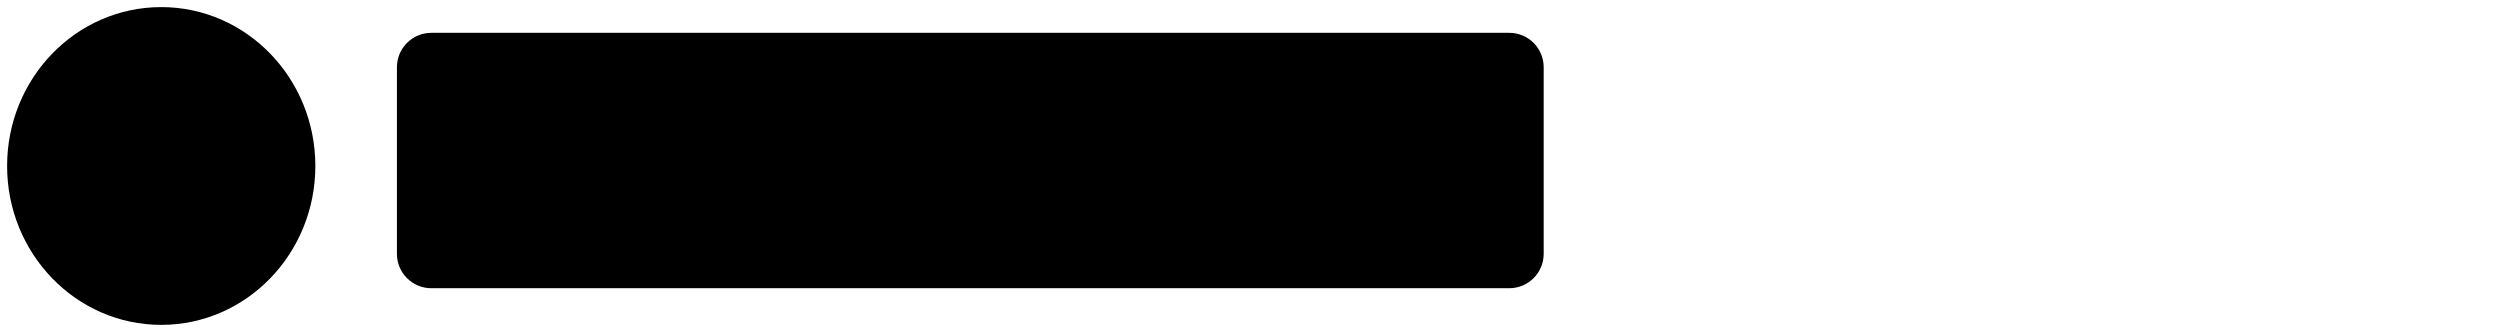
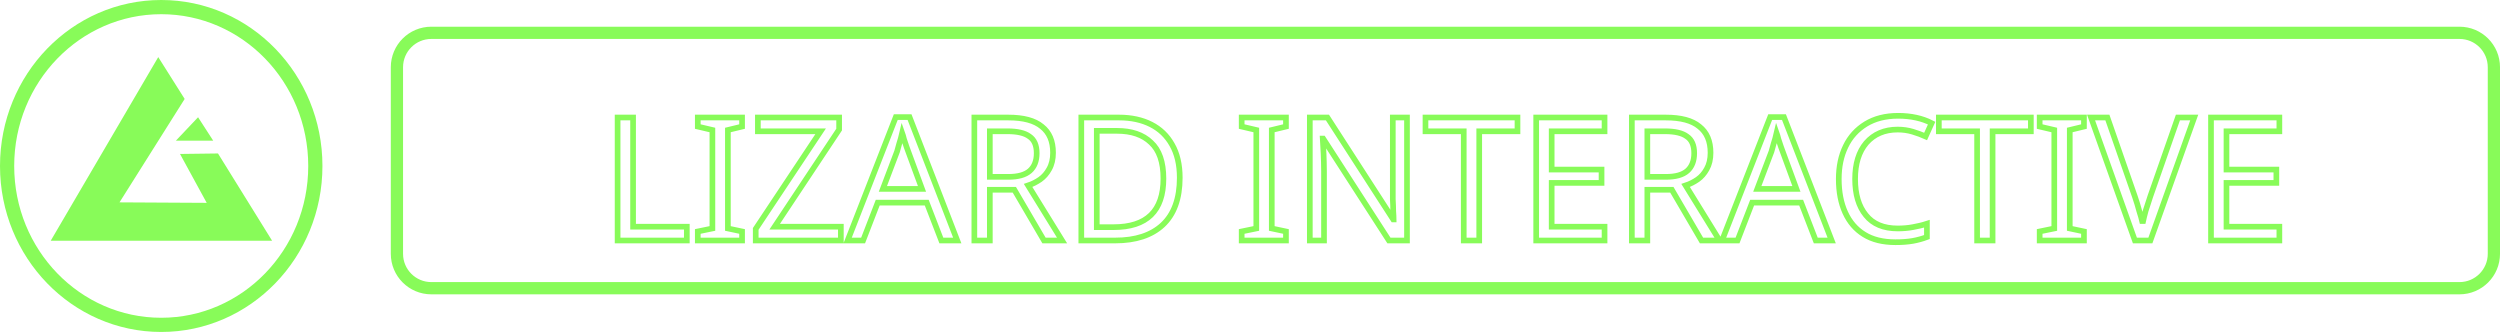
- <svg xmlns="http://www.w3.org/2000/svg" width="370.609mm" height="49.213mm" viewBox="0 0 370.609 49.213" version="1.1" id="svg1" xml:space="preserve">
+ <svg xmlns="http://www.w3.org/2000/svg" width="90.853mm" height="12.064mm" viewBox="0 0 90.853 12.064" version="1.1" id="svg1">
  <defs id="defs1" />
-   <g id="layer1" transform="translate(-174.0401,-234.1138)">
-     <path d="m 198.231,239.802 -15.939,27.226 h 32.823 l -8.024,-12.937 -5.628,0.069 3.958,7.249 -12.926,-0.069 9.658,-15.33 z" id="path1" width="310.861" height="37.861" />
-     <path d="m 204.424,249.242 -3.286,3.47 h 5.533 z" id="path2" />
-     <ellipse id="path3" cx="197.941" cy="258.72" rx="22.848" ry="23.554" />
-     <text xml:space="preserve" x="244.742" y="266.834" id="text1-1">
-       <tspan id="tspan1-1" x="244.742" y="266.834">LIZARD INTERACTIVE</tspan>
-     </text>
-     <rect id="rect3" width="170" height="37.861" x="232.882" y="238.98" ry="5.1" />
+   <g id="layer1" transform="translate(313.4599,-434.7681)">
+     <path style="fill:#88fb59;fill-opacity:1;stroke:none;stroke-width:0.05;stroke-opacity:1" d="m -307.709,436.843 -3.908,6.674 h 8.046 l -1.967,-3.172 -1.38,0.018 0.97,1.777 -3.169,-0.018 2.368,-3.758 z" id="path1" />
+     <path style="fill:#88fb59;fill-opacity:1;stroke-width:0.05" d="m -306.262,439.029 -0.806,0.851 h 1.356 z" id="path2" />
+     <ellipse style="display:inline;fill:none;fill-opacity:1;stroke:#88fb59;stroke-width:0.516;stroke-dasharray:none;stroke-opacity:1" cx="-307.601" cy="440.8" rx="5.601" ry="5.774" id="ellipse2" />
+     <text style="font-weight:500;font-size:6.25px;font-family:Gotham;dominant-baseline:middle;text-anchor:middle;fill:none;stroke:#88fb59;stroke-width:0.206;stroke-opacity:1" x="-260.932" y="440.602" dy="0.735" id="text2">LIZARD INTERACTIVE</text>
+     <rect style="fill:none;fill-opacity:1;stroke:#88fb59;stroke-width:0.445;stroke-linecap:round;stroke-miterlimit:4.9;stroke-dasharray:none;stroke-opacity:1" width="76.206" height="9.281" x="-299.035" y="435.961" ry="1.25" id="rect2" />
  </g>
</svg>
